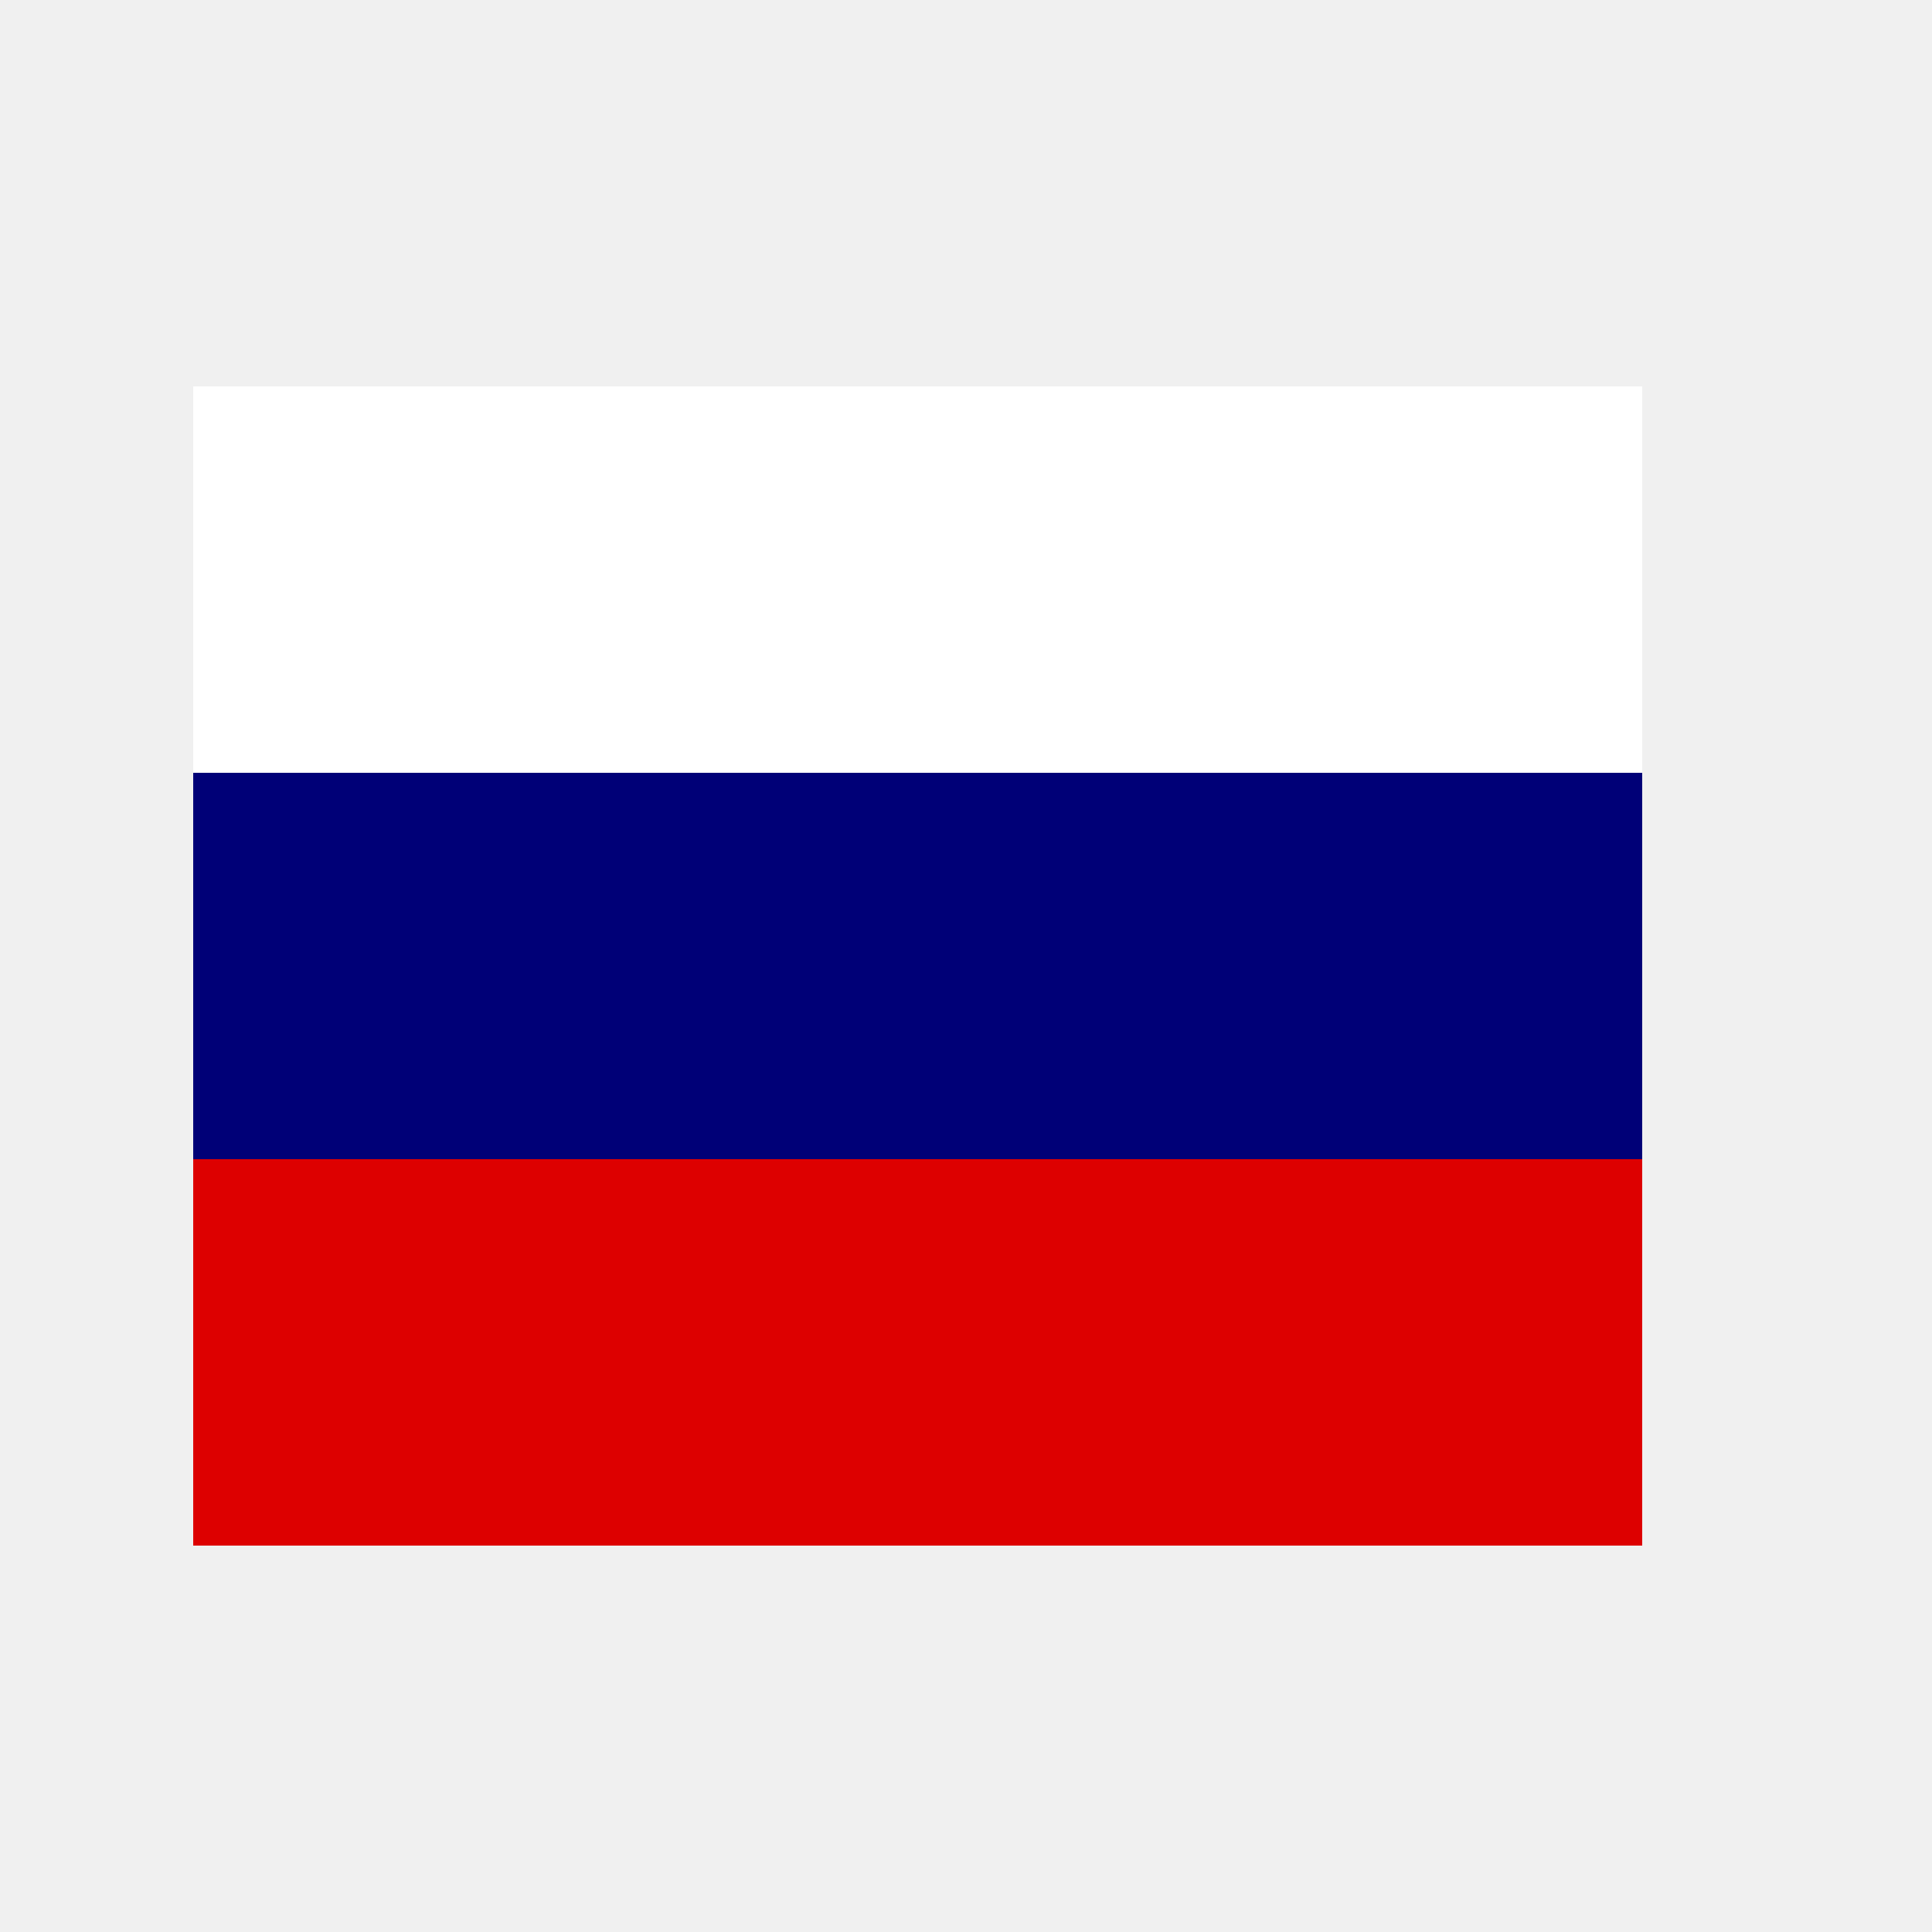
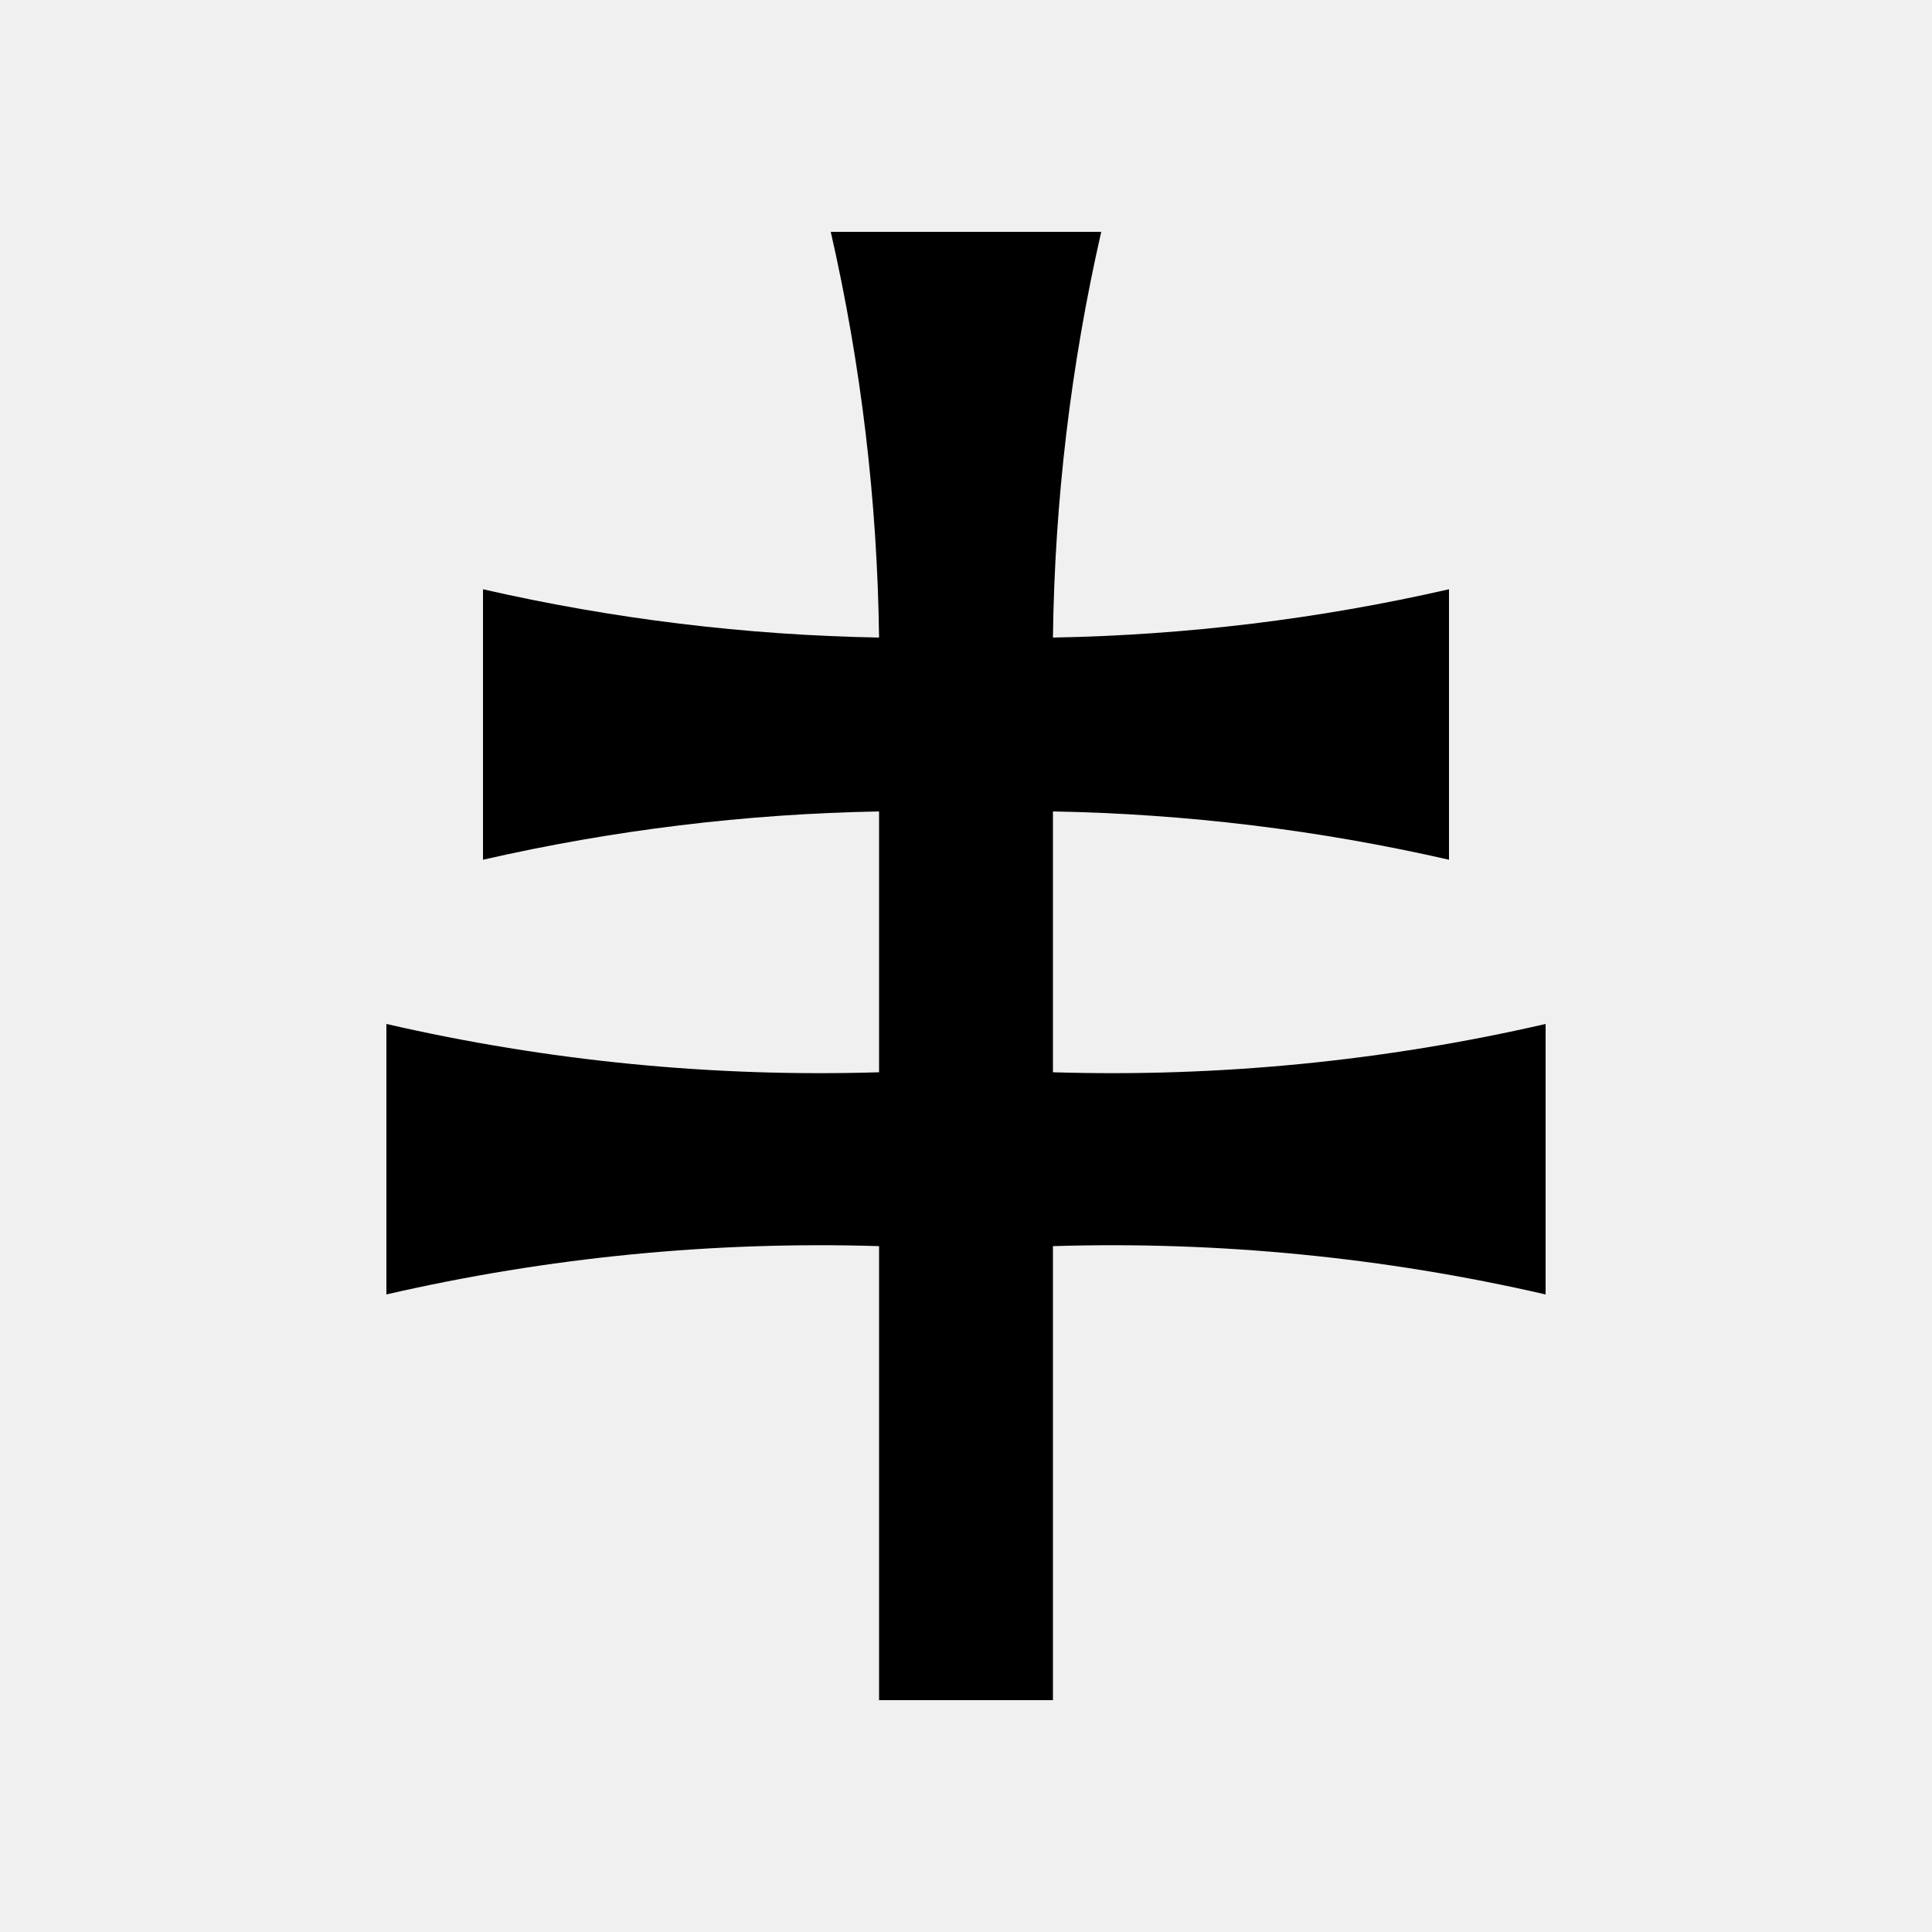
<svg xmlns="http://www.w3.org/2000/svg" viewBox="0 0 100 100">
-   <path d="M 10 20 L 85 20 L 85 40 L 10 40 L 10 20" style="fill:#FFF;" />
-   <path d="M 10 60 L 85 60 L 85 40 L 10 40 L 10 60" style="fill:#007;" />
-   <path d="M 10 80 L 85 80 L 85 60 L 10 60 L 10 80" style="fill:#D00;" />
+   <path d="M 43 12 L 57 12 A 100 100 1 0 0 54.5 33.0 L 54.5 88 L 45.5 88 L 45.5 33.0 A 100 100 1 0 0 43 12" style="fill:#000;" />
+   <path d="M 25 30.5 A 100 100 1 0 0 45.5 33.0 L 54.5 33.0 A 100 100 1 0 0 75 30.5 L 75 44.5 A 100 100 1 0 0 54.5 42.0 L 45.5 42.0 A 100 100 1 0 0 25 44.5 L 25 30.5" style="fill:#000;" />
+   <path d="M 20 53 A 100 100 1 0 0 45.5 55.5 L 54.5 55.5 A 100 100 1 0 0 80 53 L 80 67 A 100 100 1 0 0 54.5 64.5 L 45.5 64.5 A 100 100 1 0 0 20 67 L 20 53" style="fill:#000;" />
</svg>
